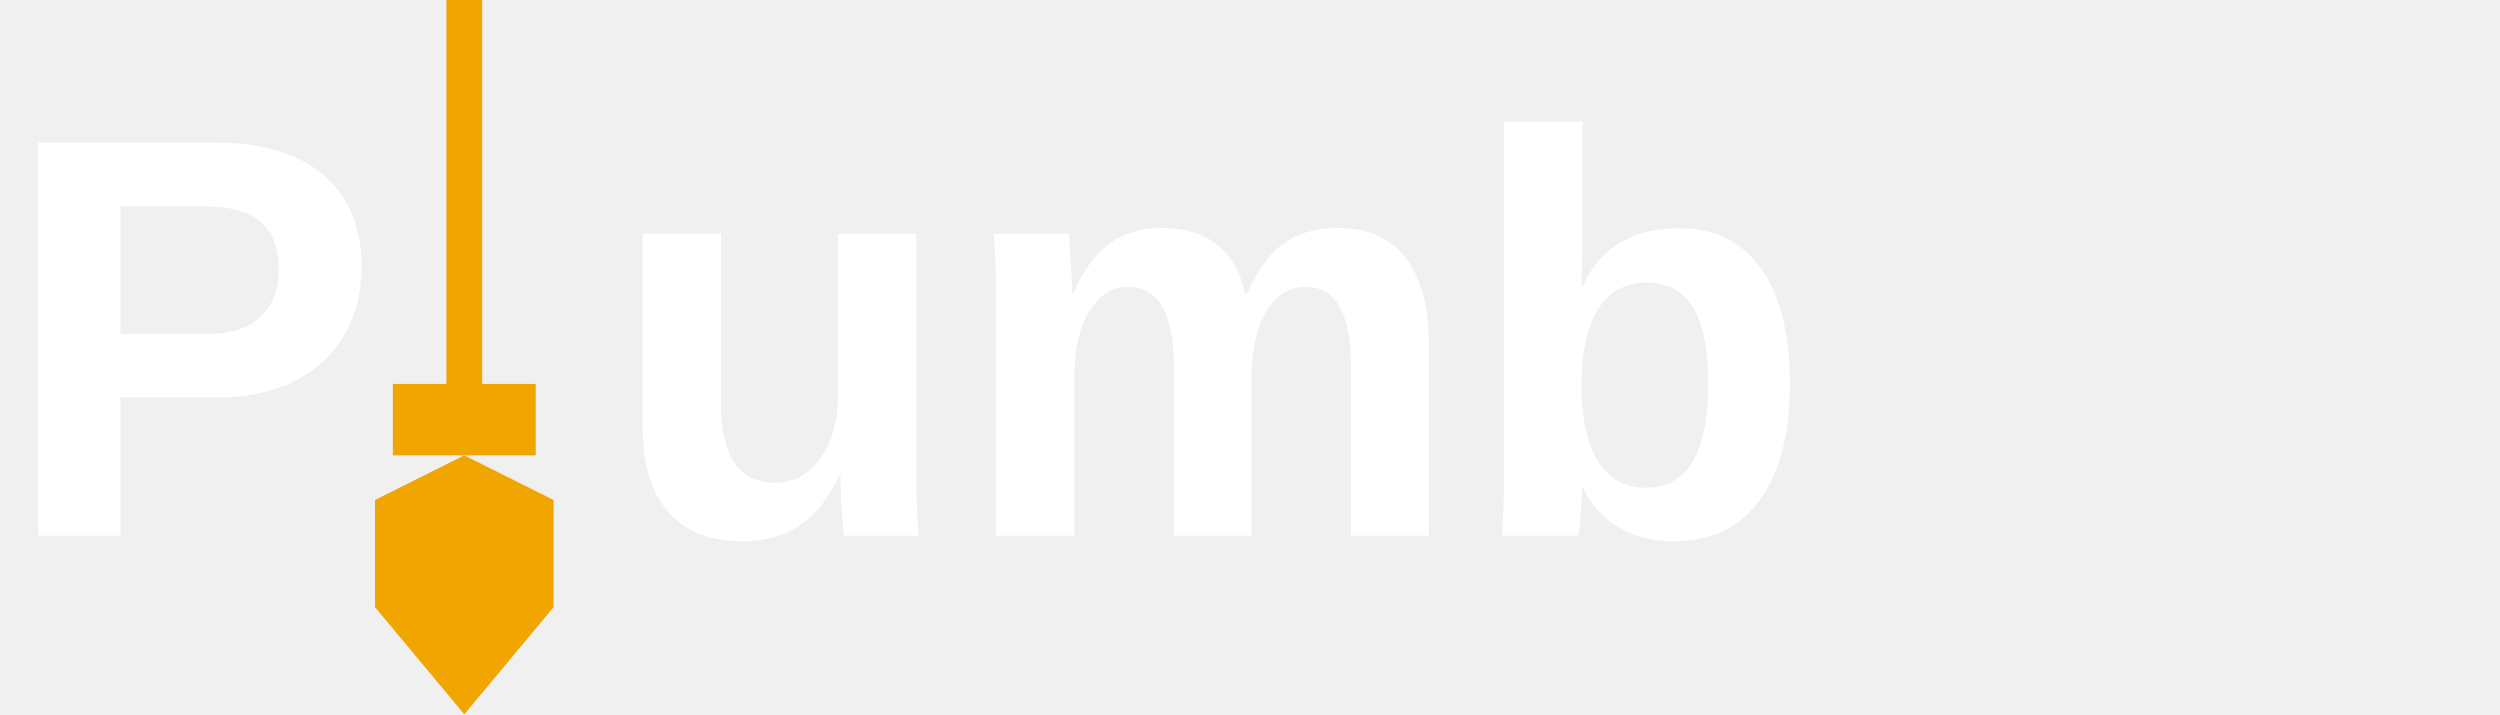
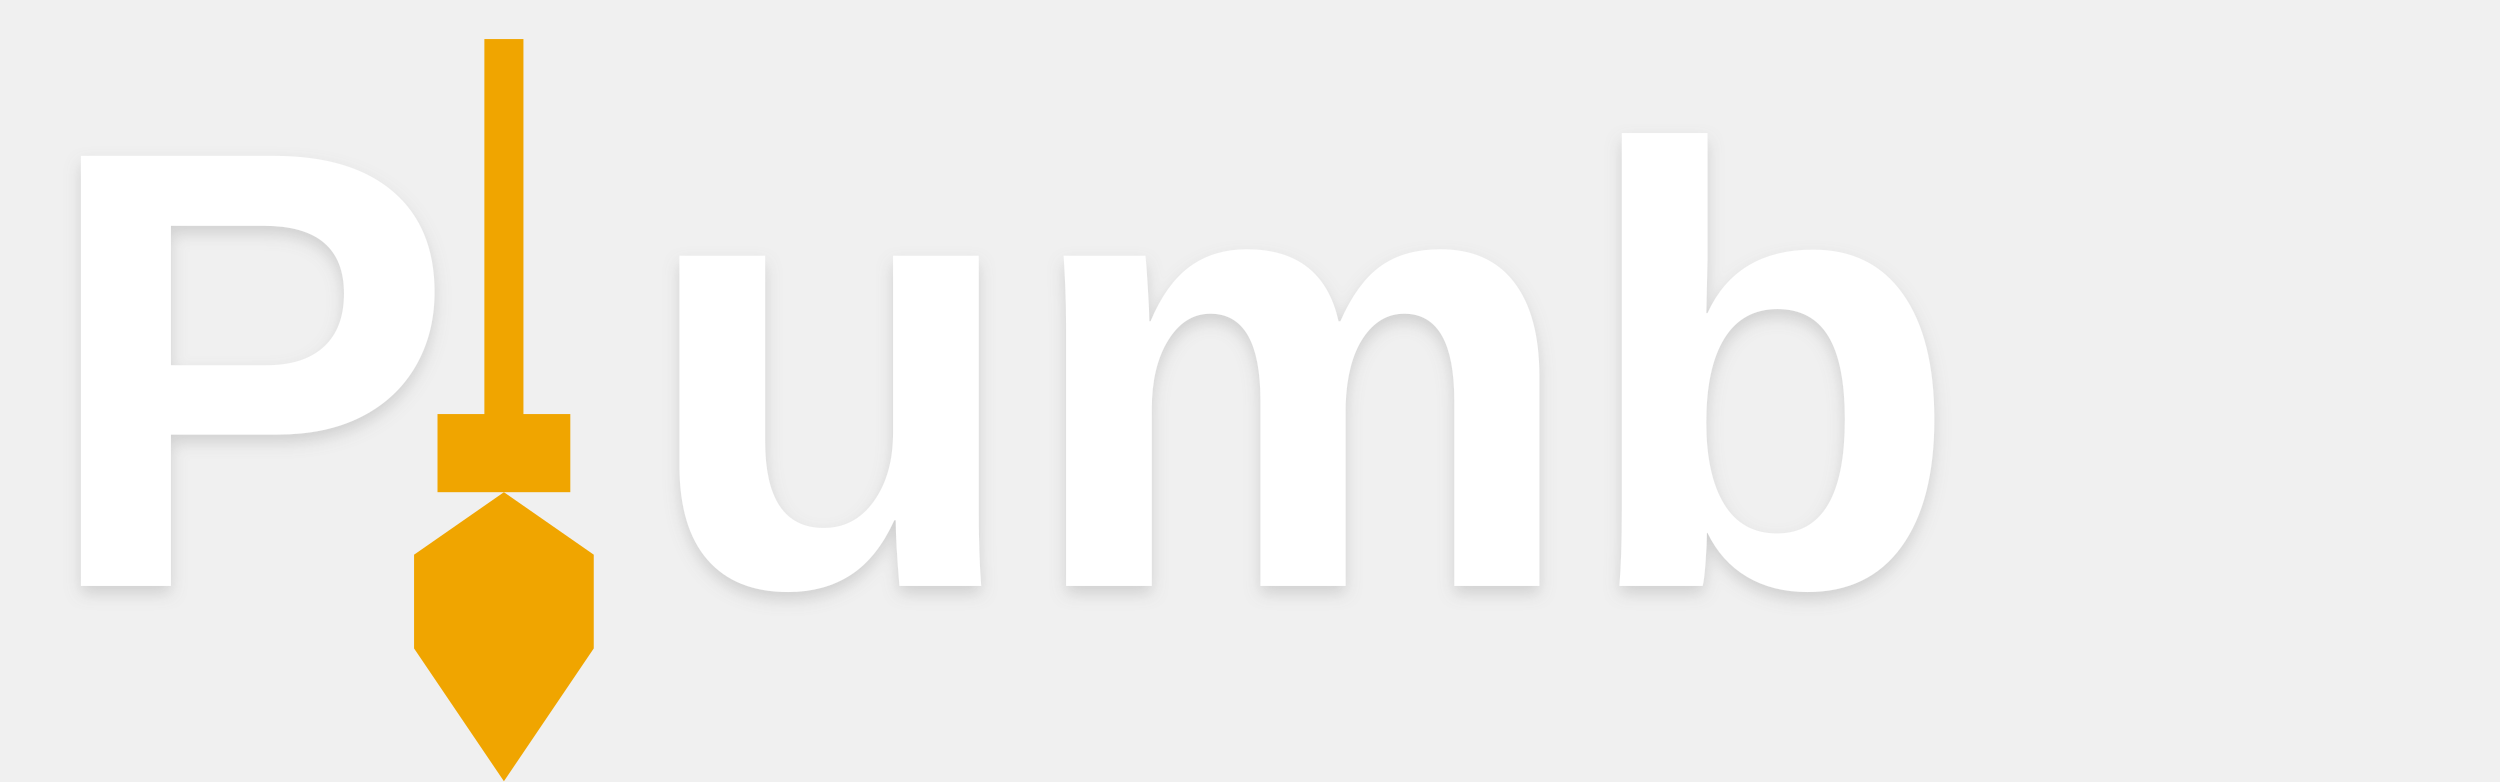
- <svg xmlns="http://www.w3.org/2000/svg" viewBox="0 0 280 80">
-   <text x="0" y="60" font-family="'DM Sans', Arial, sans-serif" font-size="64" font-weight="700" fill="#ffffff">P</text>
-   <g transform="translate(42, 0)">
-     <rect x="8" y="0" width="4" height="45" fill="#f0a500" />
-     <rect x="2" y="43" width="16" height="8" fill="#f0a500" />
-     <polygon points="10,51 20,56 20,68 10,80 0,68 0,56" fill="#f0a500" />
+ <svg xmlns="http://www.w3.org/2000/svg" viewBox="0 0 320 100">
+   <defs>
+     <filter id="textShadow" x="-10%" y="-10%" width="120%" height="120%">
+       <feDropShadow dx="0" dy="1" stdDeviation="1" flood-color="#888888" flood-opacity="0.3" />
+     </filter>
+   </defs>
+   <text x="5" y="75" font-family="'DM Sans', Arial, sans-serif" font-size="80" font-weight="700" fill="#ffffff" filter="url(#textShadow)">P</text>
+   <g transform="translate(52, 5)">
+     <rect x="10" y="0" width="5" height="50" fill="#f0a500" />
+     <rect x="4" y="48" width="17" height="10" fill="#f0a500" />
+     <polygon points="12.5,58 24,66 24,78 12.5,95 1,78 1,66" fill="#f0a500" />
  </g>
-   <text x="68" y="60" font-family="'DM Sans', Arial, sans-serif" font-size="64" font-weight="700" fill="#ffffff">umb</text>
+   <text x="82" y="75" font-family="'DM Sans', Arial, sans-serif" font-size="80" font-weight="700" fill="#ffffff" filter="url(#textShadow)">umb</text>
</svg>
